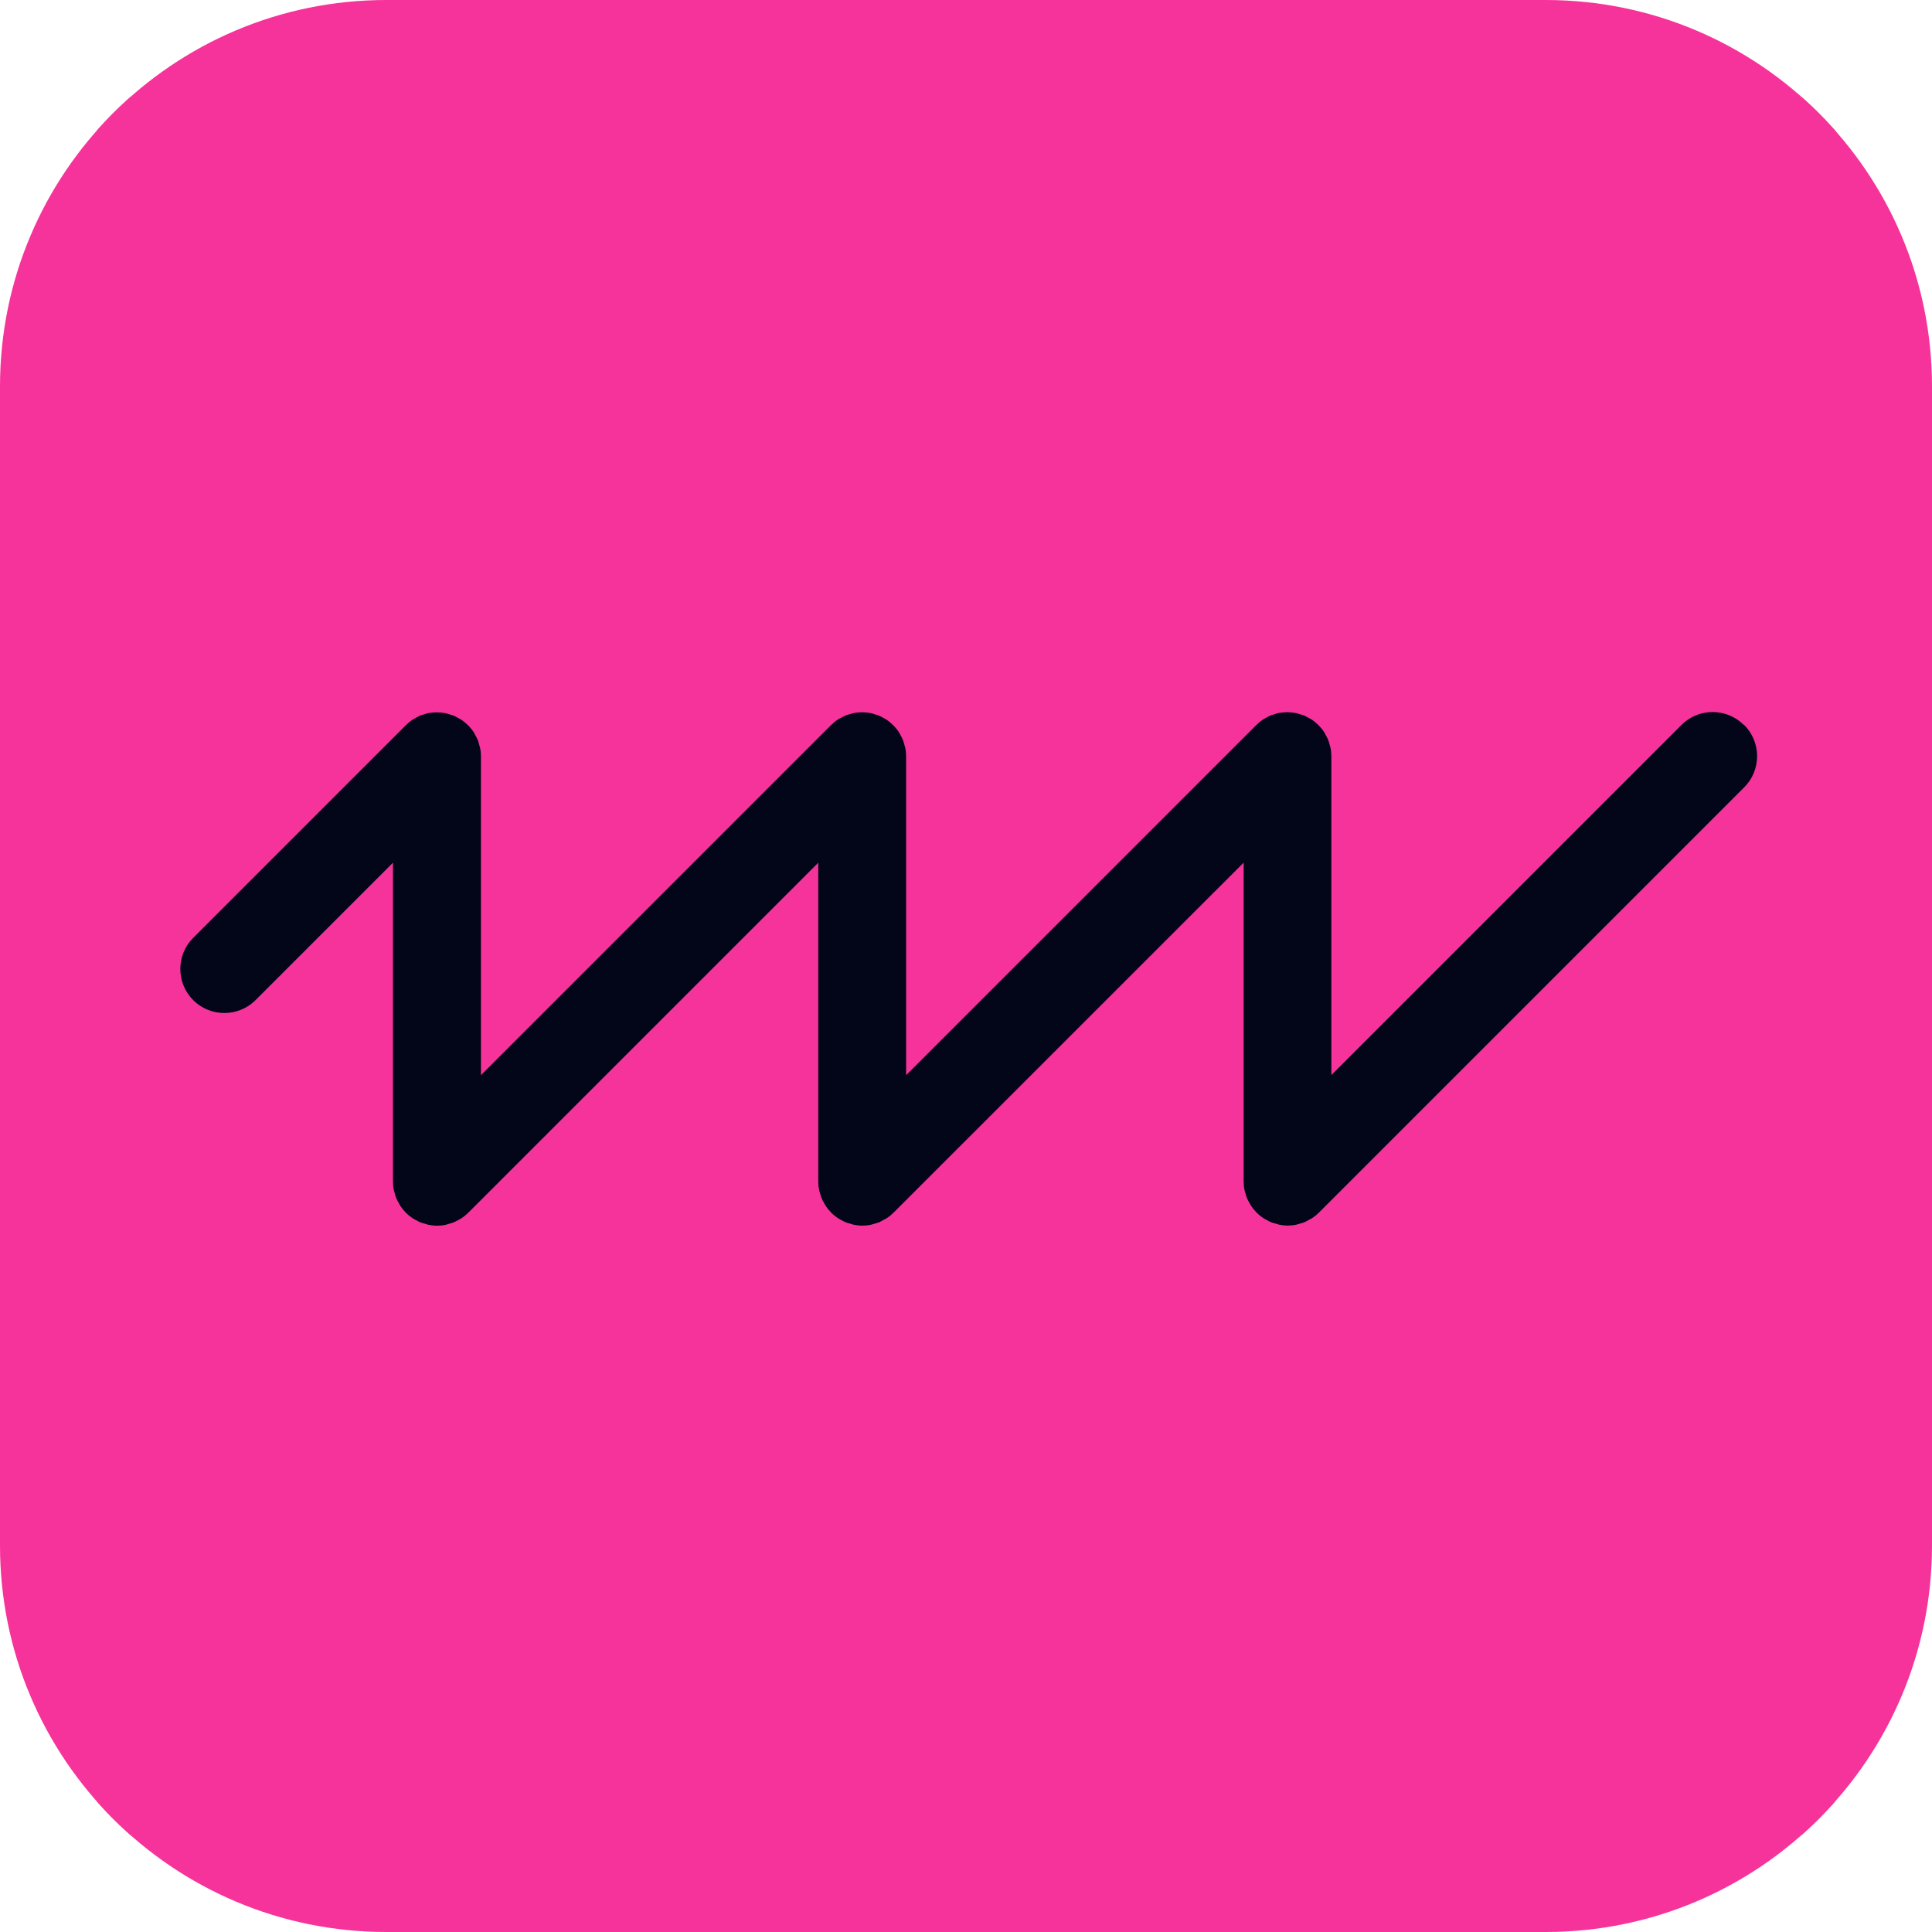
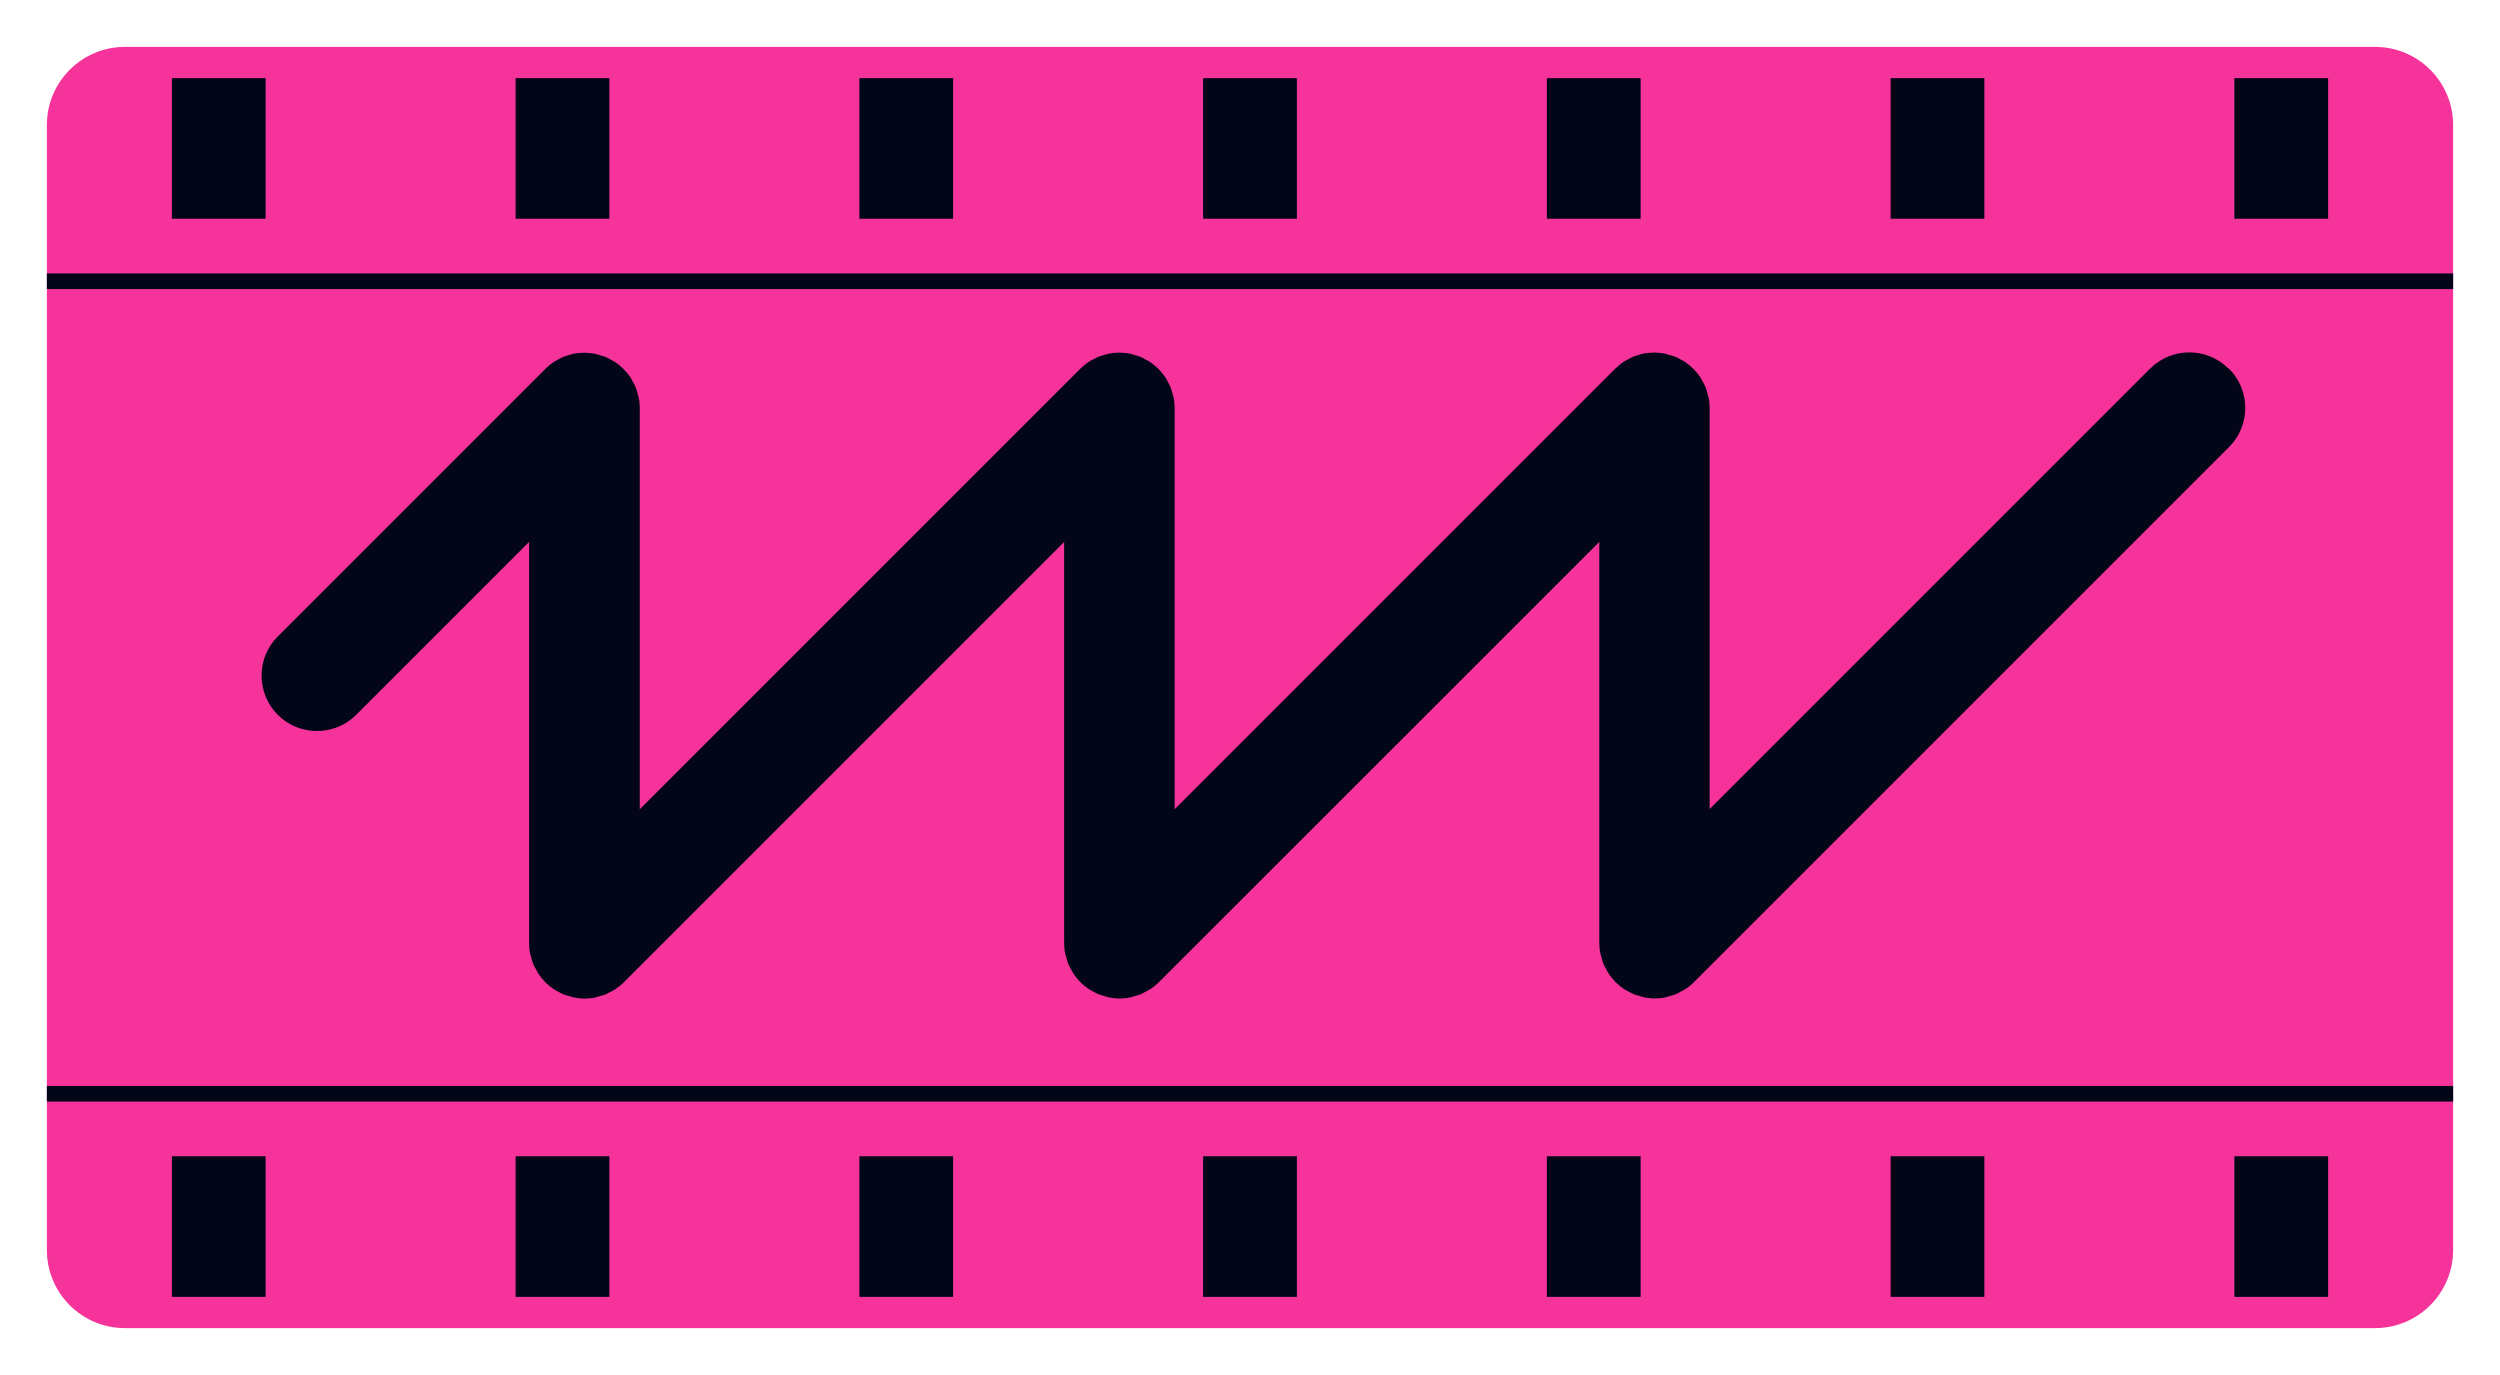
- <svg xmlns="http://www.w3.org/2000/svg" version="1.1" width="1000" height="1000" viewBox="0 0 1000 1000">
-   <g clip-path="url(#SvgjsClipPath1207)">
-     <rect width="1000" height="1000" fill="#f6339a" />
-     <g transform="matrix(3.6,0,0,3.6,50,50)">
-       <svg version="1.1" width="250" height="250">
-         <svg id="Ebene_1" data-name="Ebene 1" viewBox="0 0 250 250">
-           <rect width="250" height="250" fill="#f6339a" />
-           <path d="M236.83,90.34c-2.47-2.47-6.48-2.47-8.96,0l-50.34,50.34v-45.85c0-.42-.04-.83-.13-1.24-.04-.18-.1-.35-.15-.52-.06-.22-.12-.45-.21-.66-.08-.2-.2-.39-.3-.58-.09-.17-.17-.35-.28-.51-.21-.32-.46-.61-.72-.88-.03-.03-.04-.06-.07-.08-.03-.03-.06-.04-.08-.07-.27-.26-.57-.51-.88-.72-.16-.11-.33-.18-.5-.27-.2-.11-.39-.23-.59-.31-.2-.08-.41-.13-.62-.19-.19-.06-.37-.13-.57-.17-.35-.07-.71-.1-1.07-.11-.06,0-.11-.02-.17-.02-.07,0-.14.02-.21.02-.34.01-.68.04-1.02.1-.21.04-.41.12-.61.18-.19.06-.39.1-.57.18-.22.09-.43.22-.64.34-.15.08-.31.15-.45.25-.32.21-.62.46-.89.73-.02.02-.05.04-.07.06l-50.34,50.34v-45.85c0-.42-.04-.83-.13-1.24-.04-.18-.1-.34-.15-.52-.06-.22-.12-.45-.21-.67-.08-.2-.2-.39-.3-.58-.09-.17-.17-.35-.28-.51-.21-.32-.46-.61-.72-.88-.03-.03-.04-.06-.07-.08s-.06-.04-.08-.07c-.27-.26-.57-.51-.88-.72-.16-.11-.33-.18-.49-.27-.2-.11-.39-.23-.6-.31-.2-.08-.42-.13-.63-.2-.18-.05-.36-.13-.55-.16-.38-.08-.77-.11-1.16-.12-.03,0-.05,0-.08,0s-.05,0-.08,0c-.39,0-.78.04-1.16.12-.19.04-.37.11-.55.16-.21.06-.42.11-.63.2-.21.09-.4.21-.6.31-.17.09-.34.16-.49.27-.32.21-.61.46-.88.72-.03.02-.06.04-.08.07l-50.33,50.33v-45.85c0-.42-.04-.83-.13-1.24-.04-.18-.1-.35-.15-.52-.06-.22-.12-.45-.21-.66-.08-.2-.2-.39-.3-.58-.09-.17-.17-.35-.28-.51-.21-.32-.46-.61-.72-.88-.03-.03-.04-.06-.07-.08-.03-.03-.06-.04-.08-.07-.27-.26-.57-.51-.88-.72-.16-.11-.33-.18-.5-.27-.2-.11-.39-.23-.59-.31-.2-.08-.41-.13-.62-.19-.19-.06-.37-.13-.57-.17-.35-.07-.71-.1-1.07-.11-.06,0-.11-.02-.17-.02-.07,0-.14.02-.21.02-.34.01-.68.04-1.02.1-.21.04-.41.12-.61.18-.19.06-.39.1-.57.18-.22.09-.43.22-.64.34-.15.08-.31.15-.45.25-.32.21-.62.46-.89.73-.02.02-.05.04-.07.06l-30.57,30.57c-2.47,2.47-2.47,6.48,0,8.96,1.24,1.24,2.86,1.85,4.48,1.85s3.24-.62,4.48-1.85l19.76-19.76v45.85c0,.42.04.83.13,1.24.04.18.1.34.15.52.06.22.12.45.21.67.08.2.2.39.31.58.09.17.17.35.28.51.23.34.49.66.78.96,0,0,0,0,0,0h0c.29.29.62.56.97.79.16.11.33.18.49.27.2.11.39.23.6.31.21.09.43.14.65.2.18.05.35.12.53.16.41.08.82.13,1.24.13s.83-.04,1.24-.13c.18-.04.35-.11.53-.16.22-.06.44-.11.65-.2.21-.09.4-.21.6-.31.16-.09.33-.16.49-.27.35-.23.67-.49.97-.79h0s50.33-50.33,50.33-50.33v45.85c0,.42.04.83.13,1.24.04.18.1.35.15.52.06.22.12.45.21.66.08.2.2.39.31.58.09.17.17.35.28.51.23.34.49.66.78.96,0,0,0,0,0,0h0c.29.29.62.56.97.79.16.11.33.18.49.27.2.11.39.23.6.31.21.09.43.14.65.2.18.05.35.12.53.16.41.08.82.13,1.24.13s.83-.04,1.24-.13c.19-.04.36-.11.54-.16.22-.06.43-.11.64-.2.21-.09.4-.21.6-.32.16-.09.33-.16.49-.26.35-.23.67-.49.97-.79h0s50.34-50.33,50.34-50.33v45.85c0,.42.04.83.13,1.24.04.18.1.35.15.52.06.22.12.45.21.66.08.2.2.39.31.58.09.17.17.35.28.51.23.34.49.66.78.96,0,0,0,0,0,0h0c.29.29.62.56.97.79.16.11.33.18.49.27.2.11.39.23.6.31.21.09.43.14.65.2.18.05.35.12.53.16.41.08.82.13,1.24.13s.83-.04,1.24-.13c.19-.04.36-.11.54-.16.22-.06.43-.11.64-.2.21-.09.4-.21.6-.32.16-.09.33-.16.49-.26.35-.23.67-.49.97-.79h0s61.15-61.15,61.15-61.15c2.47-2.47,2.47-6.48,0-8.96Z" fill="#020618" />
-         </svg>
-       </svg>
-     </g>
+ <svg xmlns="http://www.w3.org/2000/svg" viewBox="0 0 160 88" fill="none">
+   <rect x="3" y="3" width="154" height="82" rx="5" fill="#f6339a" />
+   <path d="M3 18h154M3 70h154" stroke="#020618" stroke-width="1" />
+   <path d="M14 5v9m22-9v9m22-9v9m22-9v9m22-9v9m22-9v9m22-9v9M14 74v9m22-9v9m22-9v9m22-9v9m22-9v9m22-9v9m22-9v9" stroke="#020618" stroke-width="6" />
+   <g transform="translate(10,-27) scale(.56)">
+     <path d="M236.83,90.34c-2.47-2.47-6.48-2.47-8.96,0l-50.34,50.34v-45.85c0-.42-.04-.83-.13-1.24-.04-.18-.1-.35-.15-.52-.06-.22-.12-.45-.21-.66-.08-.2-.2-.39-.3-.58-.09-.17-.17-.35-.28-.51-.21-.32-.46-.61-.72-.88-.03-.03-.04-.06-.07-.08-.03-.03-.06-.04-.08-.07-.27-.26-.57-.51-.88-.72-.16-.11-.33-.18-.5-.27-.2-.11-.39-.23-.59-.31-.2-.08-.41-.13-.62-.19-.19-.06-.37-.13-.57-.17-.35-.07-.71-.1-1.07-.11-.06,0-.11-.02-.17-.02-.07,0-.14.02-.21.02-.34.01-.68.04-1.02.1-.21.04-.41.12-.61.18-.19.06-.39.1-.57.18-.22.09-.43.22-.64.34-.15.08-.31.15-.45.25-.32.21-.62.46-.89.73-.02.02-.05.04-.07.06l-50.34,50.34v-45.85c0-.42-.04-.83-.13-1.24-.04-.18-.1-.34-.15-.52-.06-.22-.12-.45-.21-.67-.08-.2-.2-.39-.3-.58-.09-.17-.17-.35-.28-.51-.21-.32-.46-.61-.72-.88-.03-.03-.04-.06-.07-.08s-.06-.04-.08-.07c-.27-.26-.57-.51-.88-.72-.16-.11-.33-.18-.49-.27-.2-.11-.39-.23-.6-.31-.2-.08-.42-.13-.63-.2-.18-.05-.36-.13-.55-.16-.38-.08-.77-.11-1.16-.12-.03,0-.05,0-.08,0s-.05,0-.08,0c-.39,0-.78.04-1.16.12-.19.04-.37.11-.55.16-.21.06-.42.11-.63.2-.21.09-.4.21-.6.31-.17.09-.34.16-.49.27-.32.21-.61.46-.88.72-.03.02-.06.04-.08.07l-50.33,50.33v-45.85c0-.42-.04-.83-.13-1.24-.04-.18-.1-.35-.15-.52-.06-.22-.12-.45-.21-.66-.08-.2-.2-.39-.3-.58-.09-.17-.17-.35-.28-.51-.21-.32-.46-.61-.72-.88-.03-.03-.04-.06-.07-.08-.03-.03-.06-.04-.08-.07-.27-.26-.57-.51-.88-.72-.16-.11-.33-.18-.5-.27-.2-.11-.39-.23-.59-.31-.2-.08-.41-.13-.62-.19-.19-.06-.37-.13-.57-.17-.35-.07-.71-.1-1.07-.11-.06,0-.11-.02-.17-.02-.07,0-.14.02-.21.02-.34.01-.68.04-1.02.1-.21.04-.41.12-.61.18-.19.06-.39.1-.57.18-.22.09-.43.22-.64.34-.15.08-.31.15-.45.25-.32.21-.62.46-.89.73-.02.02-.05.04-.07.06l-30.57,30.57c-2.47,2.47-2.47,6.48,0,8.96,1.24,1.24,2.86,1.85,4.48,1.85s3.24-.62,4.48-1.85l19.76-19.76v45.85c0,.42.04.83.13,1.24.04.18.1.34.15.52.06.22.12.45.21.67.08.2.2.39.31.58.09.17.17.35.28.51.23.34.49.66.78.96,0,0,0,0,0,0h0c.29.29.62.56.97.79.16.11.33.18.49.27.2.11.39.23.6.31.21.09.43.14.65.2.18.05.35.12.53.16.41.08.82.13,1.24.13s.83-.04,1.24-.13c.18-.04.35-.11.53-.16.22-.06.44-.11.65-.2.21-.09.4-.21.6-.31.16-.09.33-.16.49-.27.35-.23.67-.49.97-.79h0s50.33-50.33,50.33-50.33v45.85c0,.42.04.83.13,1.24.04.18.1.35.15.52.06.22.12.45.21.66.08.2.2.39.31.58.09.17.17.35.28.51.23.34.49.66.78.96,0,0,0,0,0,0h0c.29.29.62.56.97.79.16.11.33.18.49.27.2.11.39.23.6.31.21.09.43.14.65.2.18.05.35.12.53.16.41.08.82.13,1.24.13s.83-.04,1.24-.13c.19-.04.36-.11.54-.16.22-.06.43-.11.64-.2.21-.09.4-.21.6-.32.16-.09.33-.16.49-.26.35-.23.67-.49.97-.79h0s50.34-50.33,50.34-50.33v45.85c0,.42.04.83.13,1.24.04.18.1.35.15.52.06.22.12.45.21.66.08.2.2.39.31.58.09.17.17.35.28.51.23.34.49.66.78.96,0,0,0,0,0,0h0c.29.29.62.56.97.79.16.11.33.18.49.27.2.11.39.23.6.31.21.09.43.14.65.2.18.05.35.12.53.16.41.08.82.13,1.24.13s.83-.04,1.24-.13c.19-.04.36-.11.54-.16.22-.06.43-.11.64-.2.21-.09.4-.21.6-.32.16-.09.33-.16.49-.26.35-.23.67-.49.97-.79h0s61.15-61.15,61.15-61.15c2.47-2.47,2.47-6.48,0-8.96Z" fill="#020618" />
  </g>
-   <defs>
-     <clipPath id="SvgjsClipPath1207">
-       <rect width="1000" height="1000" x="0" y="0" rx="200" ry="200" />
-     </clipPath>
-   </defs>
</svg>
